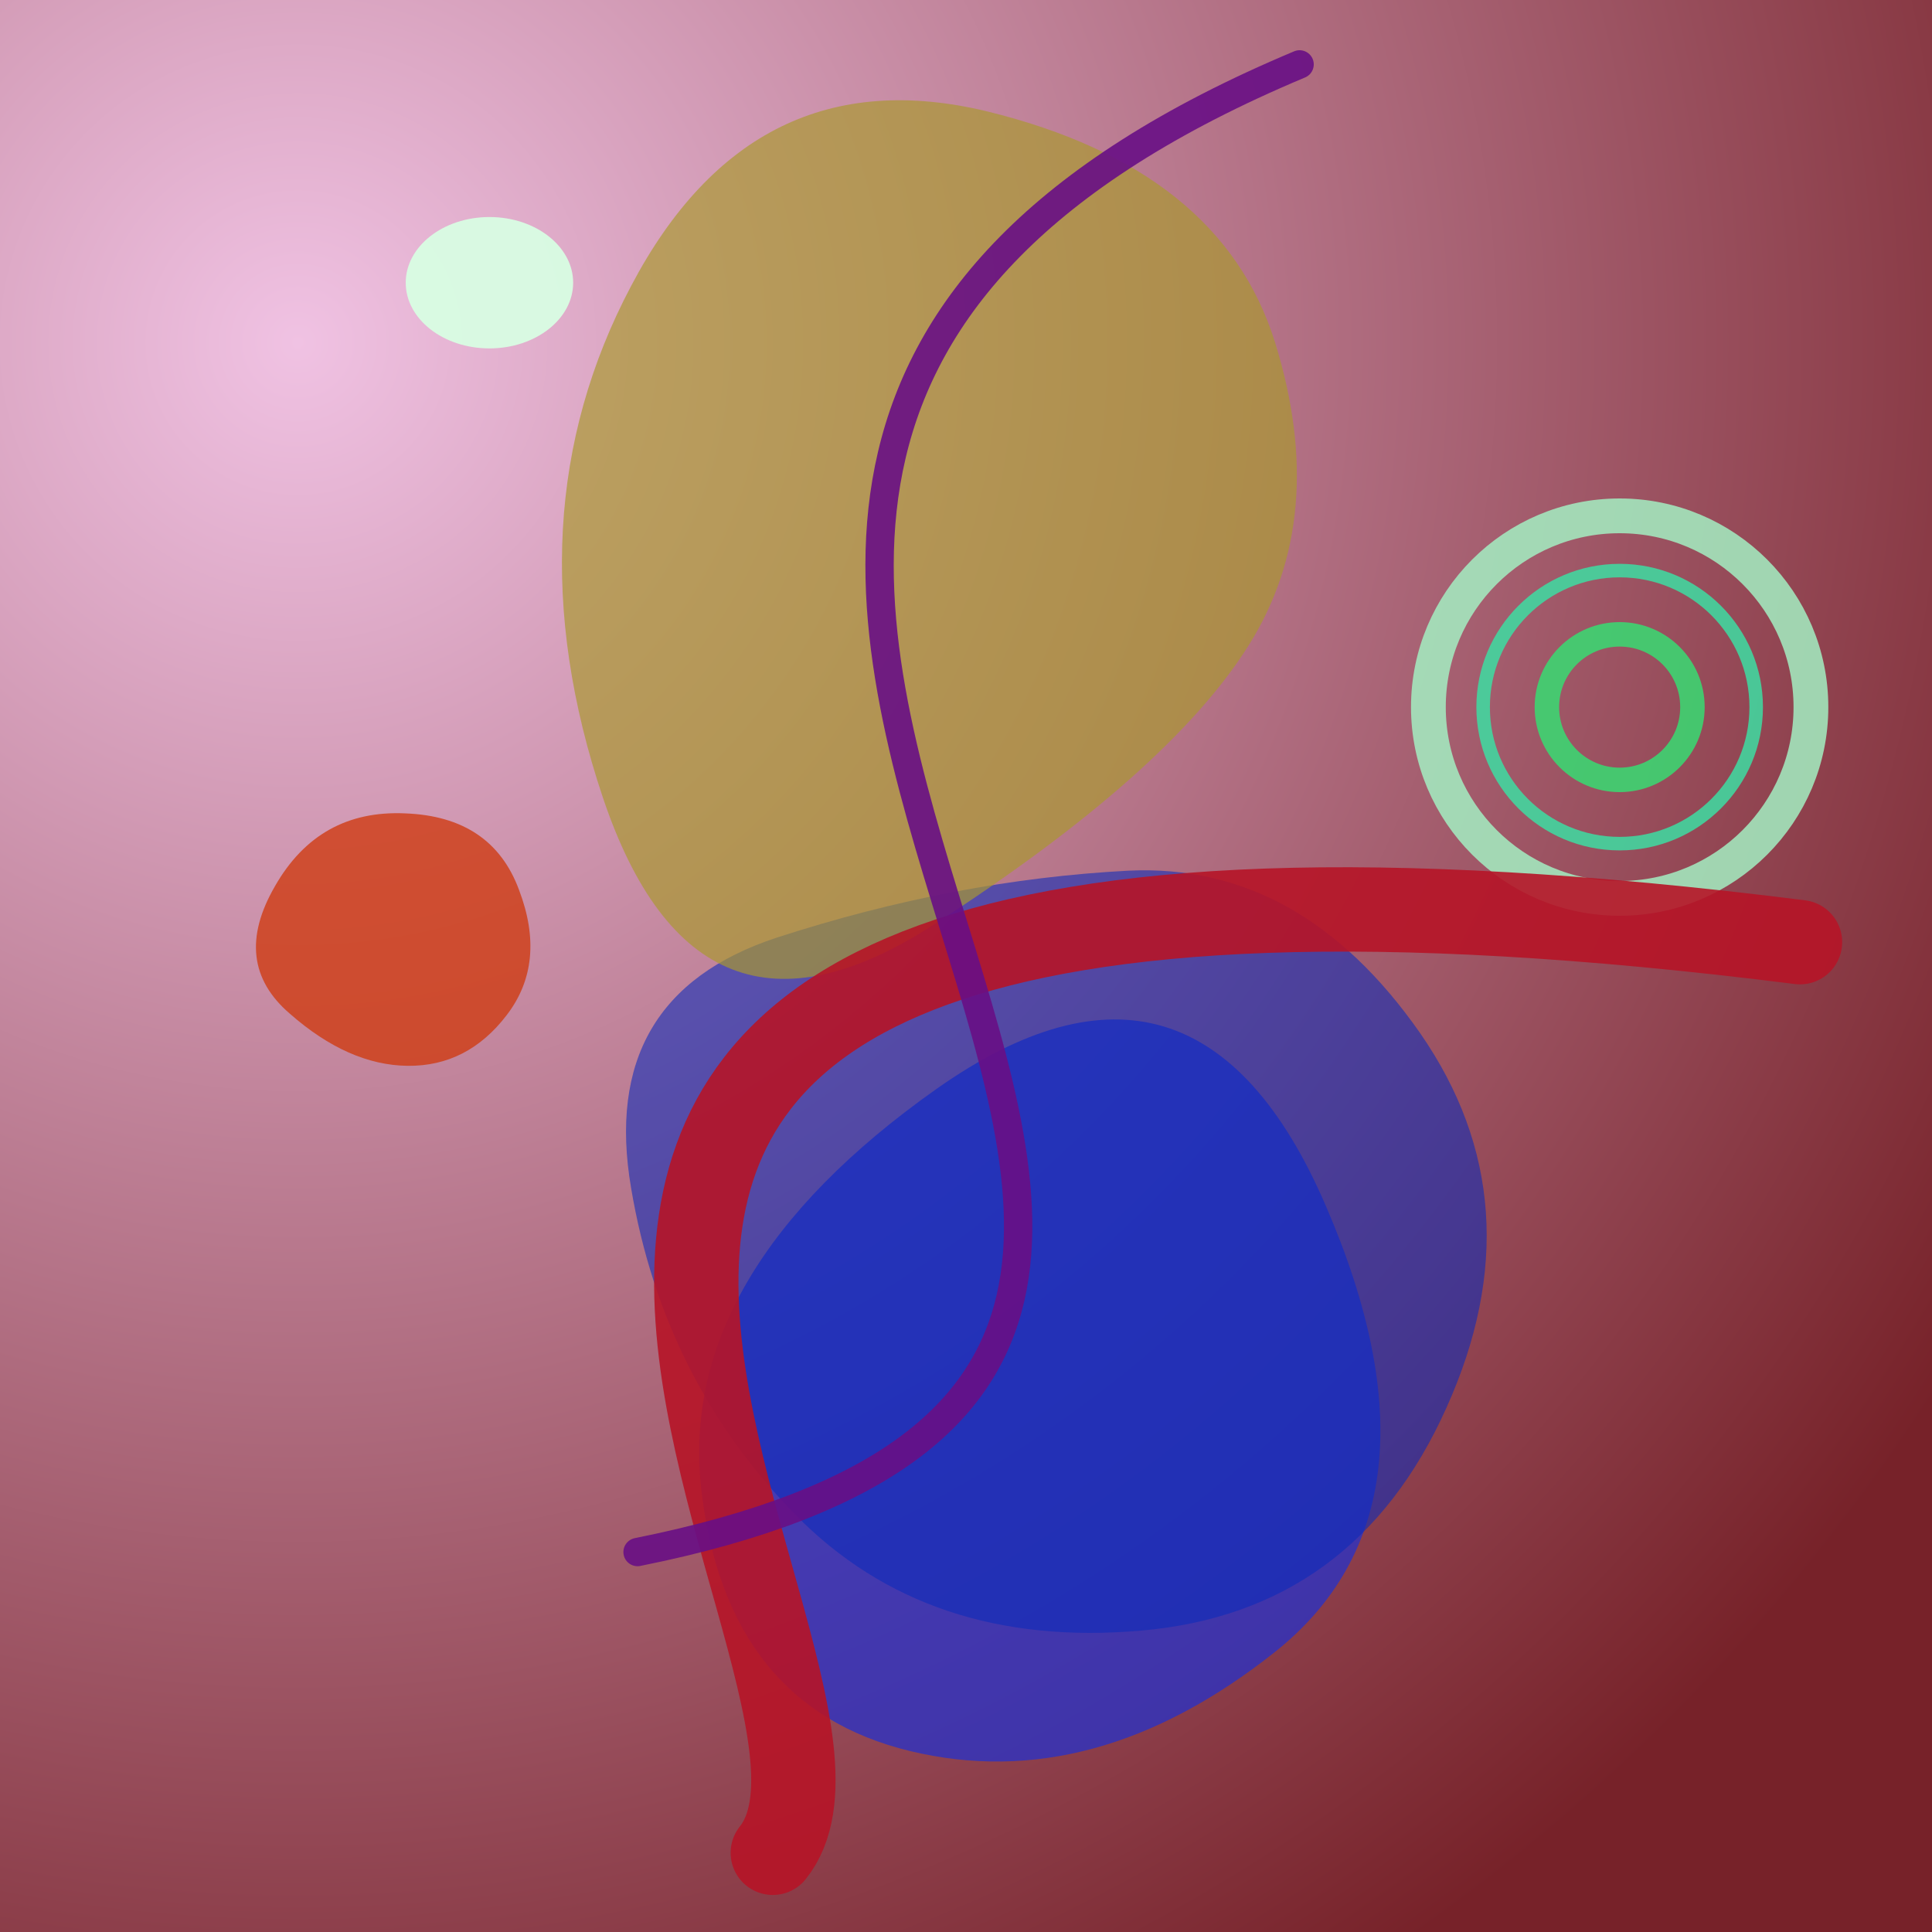
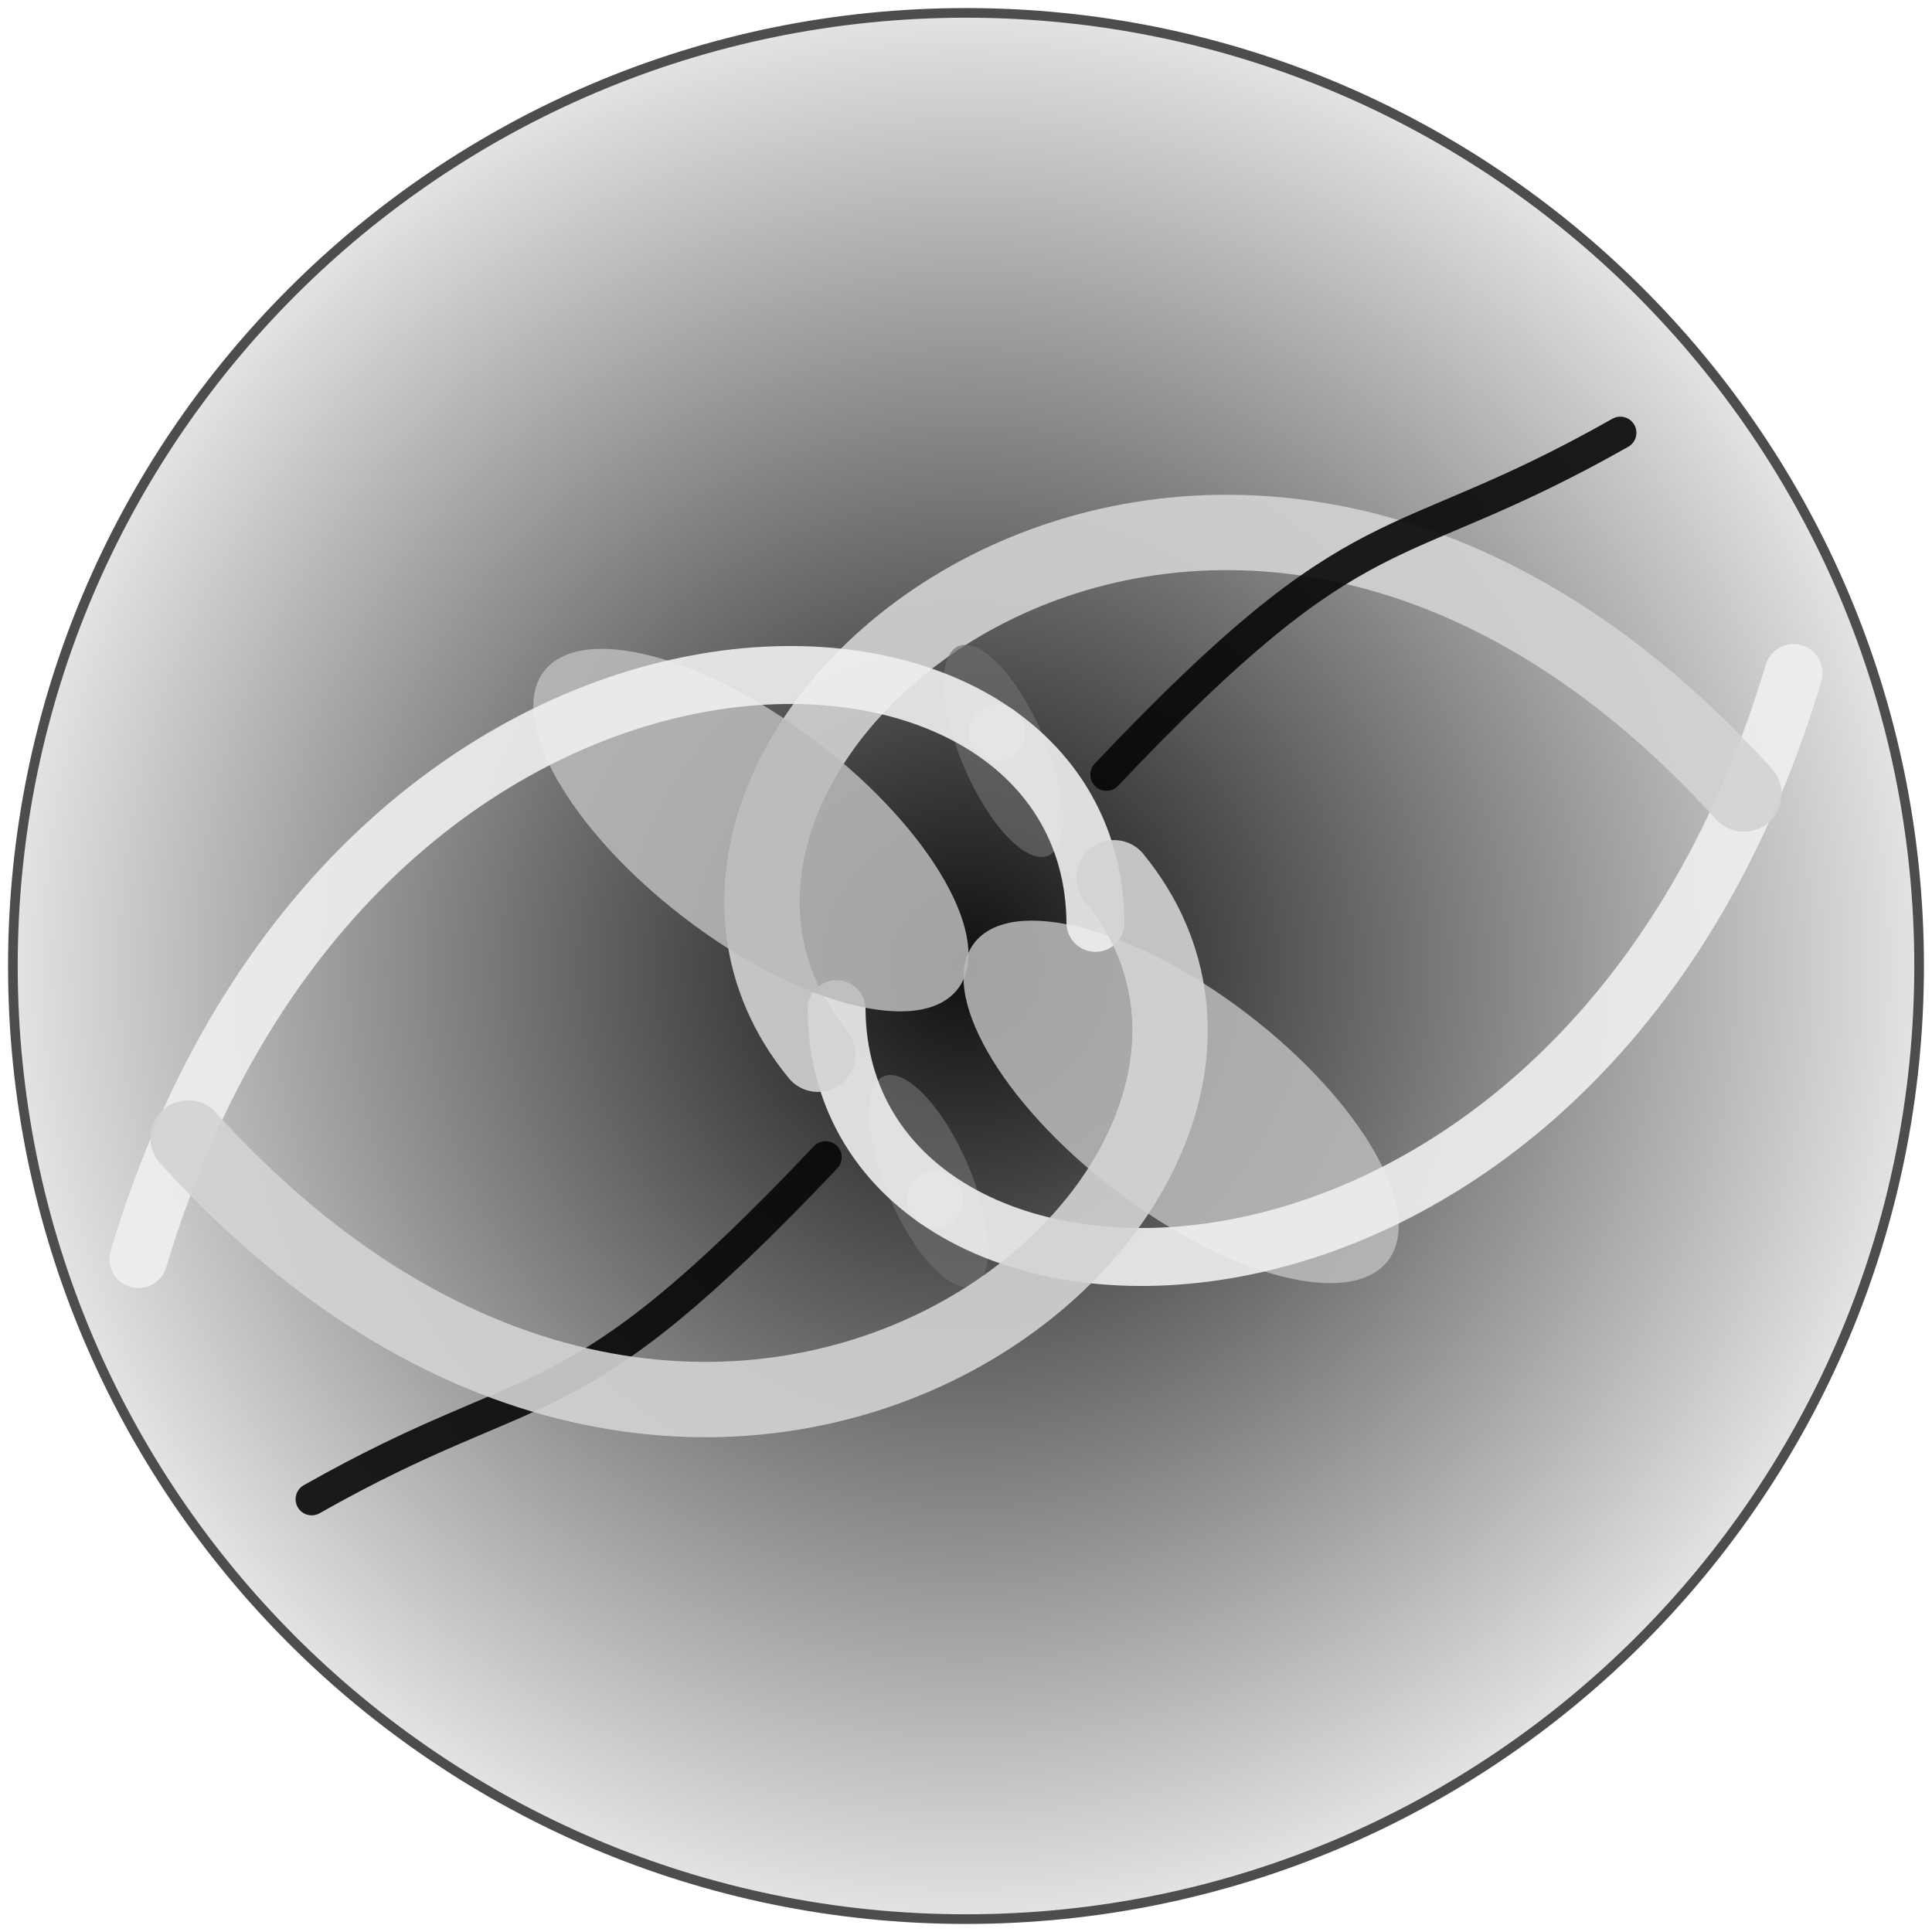
- <svg xmlns="http://www.w3.org/2000/svg" width="300" height="300" viewBox="0 0 300 300">
+ <svg xmlns="http://www.w3.org/2000/svg" width="300" height="300" viewBox="-150 -150 300 300">
  <defs>
-     <radialGradient id="bg" cx="0.157" cy="0.18" r="1">
-       <stop offset="0" stop-color="hsla(316.95,60%,85%,1)" />
-       <stop offset="1" stop-color="hsla(355.298,55%,30%,1)" />
+     <radialGradient id="bg13" cx="0" cy="0" r="148" gradientUnits="userSpaceOnUse">
+       <stop offset="0" stop-color="hsla(0,0%,5.8%,1.00)" />
+       <stop offset="1" stop-color="hsla(0,0%,89.1%,1.00)" />
    </radialGradient>
+     <clipPath id="disc13">
+       <circle r="148" />
+     </clipPath>
+     <g id="m13">
+       <ellipse cx="-5.8" cy="33.4" rx="17.7" ry="6.6" transform="rotate(66.8 -5.8 33.4)" fill="hsla(0,0%,43.0%,0.67)" />
+       <ellipse cx="33.4" cy="21.1" rx="40.5" ry="17.1" transform="rotate(37.5 33.4 21.1)" fill="hsla(0,0%,73.4%,0.86)" />
+       <path d="M -21.8 29.7 C -62.2 72.4, -65.6 62.4, -101.6 82.8" fill="none" stroke="hsla(0,0%,2.8%,0.90)" stroke-width="5.0" stroke-linecap="round" />
+       <path d="M -20.1 6.7 C -19.7 63.6, 95.2 66.1, 128.5 -45.5" fill="none" stroke="hsla(0,0%,94.2%,0.90)" stroke-width="9.0" stroke-linecap="round" />
+       <path d="M -23.0 13.7 C -62.0 -33.9, 38.3 -117.8, 120.8 -26.7" fill="none" stroke="hsla(0,0%,82.7%,0.90)" stroke-width="11.7" stroke-linecap="round" />
+       <circle cx="-4.8" cy="36.2" r="4.4" fill="hsla(0,0%,89.7%,0.95)" />
+     </g>
  </defs>
-   <rect width="300" height="300" fill="url(#bg)" />
-   <path d="M 80.6 138.2 Q 84.9 149.5 78.7 157.6 Q 72.6 165.6 63.3 165.5 Q 54.1 165.4 45.0 157.4 Q 35.8 149.5 42.7 137.6 Q 49.5 125.7 62.9 126.3 Q 76.4 126.8 80.6 138.2 Z" fill="hsla(13.084,84.011%,44.067%,0.796)" />
-   <path d="M 205.9 187.3 Q 226.1 234.1 198.0 256.5 Q 169.9 278.8 141.3 271.9 Q 112.8 265.0 108.9 231.3 Q 105.1 197.6 145.4 169.1 Q 185.8 140.6 205.9 187.3 Z" fill="hsla(236.52,66.543%,47.125%,0.759)" />
-   <path d="M 220.5 160.4 Q 238.9 186.9 224.6 218.6 Q 210.4 250.3 177.2 253.2 Q 144.0 256.1 123.5 235.2 Q 103.0 214.2 98.0 184.5 Q 92.9 154.7 120.6 145.6 Q 148.3 136.6 175.2 135.2 Q 202.0 133.9 220.5 160.4 Z" fill="hsla(229.52,88.272%,39.149%,0.572)" />
-   <path d="M 198.0 53.2 Q 206.4 80.3 193.9 100.2 Q 181.4 120.1 144.8 143.7 Q 108.2 167.3 93.6 123.8 Q 79.0 80.3 98.0 44.4 Q 116.9 8.5 153.3 17.3 Q 189.6 26.2 198.0 53.2 Z" fill="hsla(52.873,57.386%,42.136%,0.672)" />
-   <circle cx="251.5" cy="109.8" r="29.7" fill="none" stroke="hsla(144.374,70%,78.833%,0.85)" stroke-width="5.4" />
-   <circle cx="251.5" cy="109.8" r="21.2" fill="none" stroke="hsla(158.001,70%,55.303%,0.85)" stroke-width="2.1" />
-   <circle cx="251.5" cy="109.8" r="11.3" fill="none" stroke="hsla(141.387,70%,53.98%,0.85)" stroke-width="3.8" />
-   <path d="M 120.0 287.7 C 144.5 257.1, 11.4 112.5, 279.5 146.3" fill="none" stroke="hsla(353.061,80%,39.635%,0.9)" stroke-width="13.1" stroke-linecap="round" />
-   <path d="M 99.0 241.0 C 252.6 210.2, 38.6 78.4, 201.8 10.0" fill="none" stroke="hsla(285.911,80%,28.902%,0.9)" stroke-width="4.4" stroke-linecap="round" />
-   <ellipse cx="76.0" cy="43.9" rx="13.0" ry="10.2" fill="hsla(136.95,90%,92%,0.95)" />
+   <g clip-path="url(#disc13)">
+     <circle r="148" fill="url(#bg13)" />
+     <use href="#m13" transform="rotate(0.0)" />
+     <use href="#m13" transform="rotate(180.0)" />
+   </g>
+   <circle r="148" fill="none" stroke="hsla(0,0%,30.0%,1.00)" stroke-width="1.5" />
</svg>
